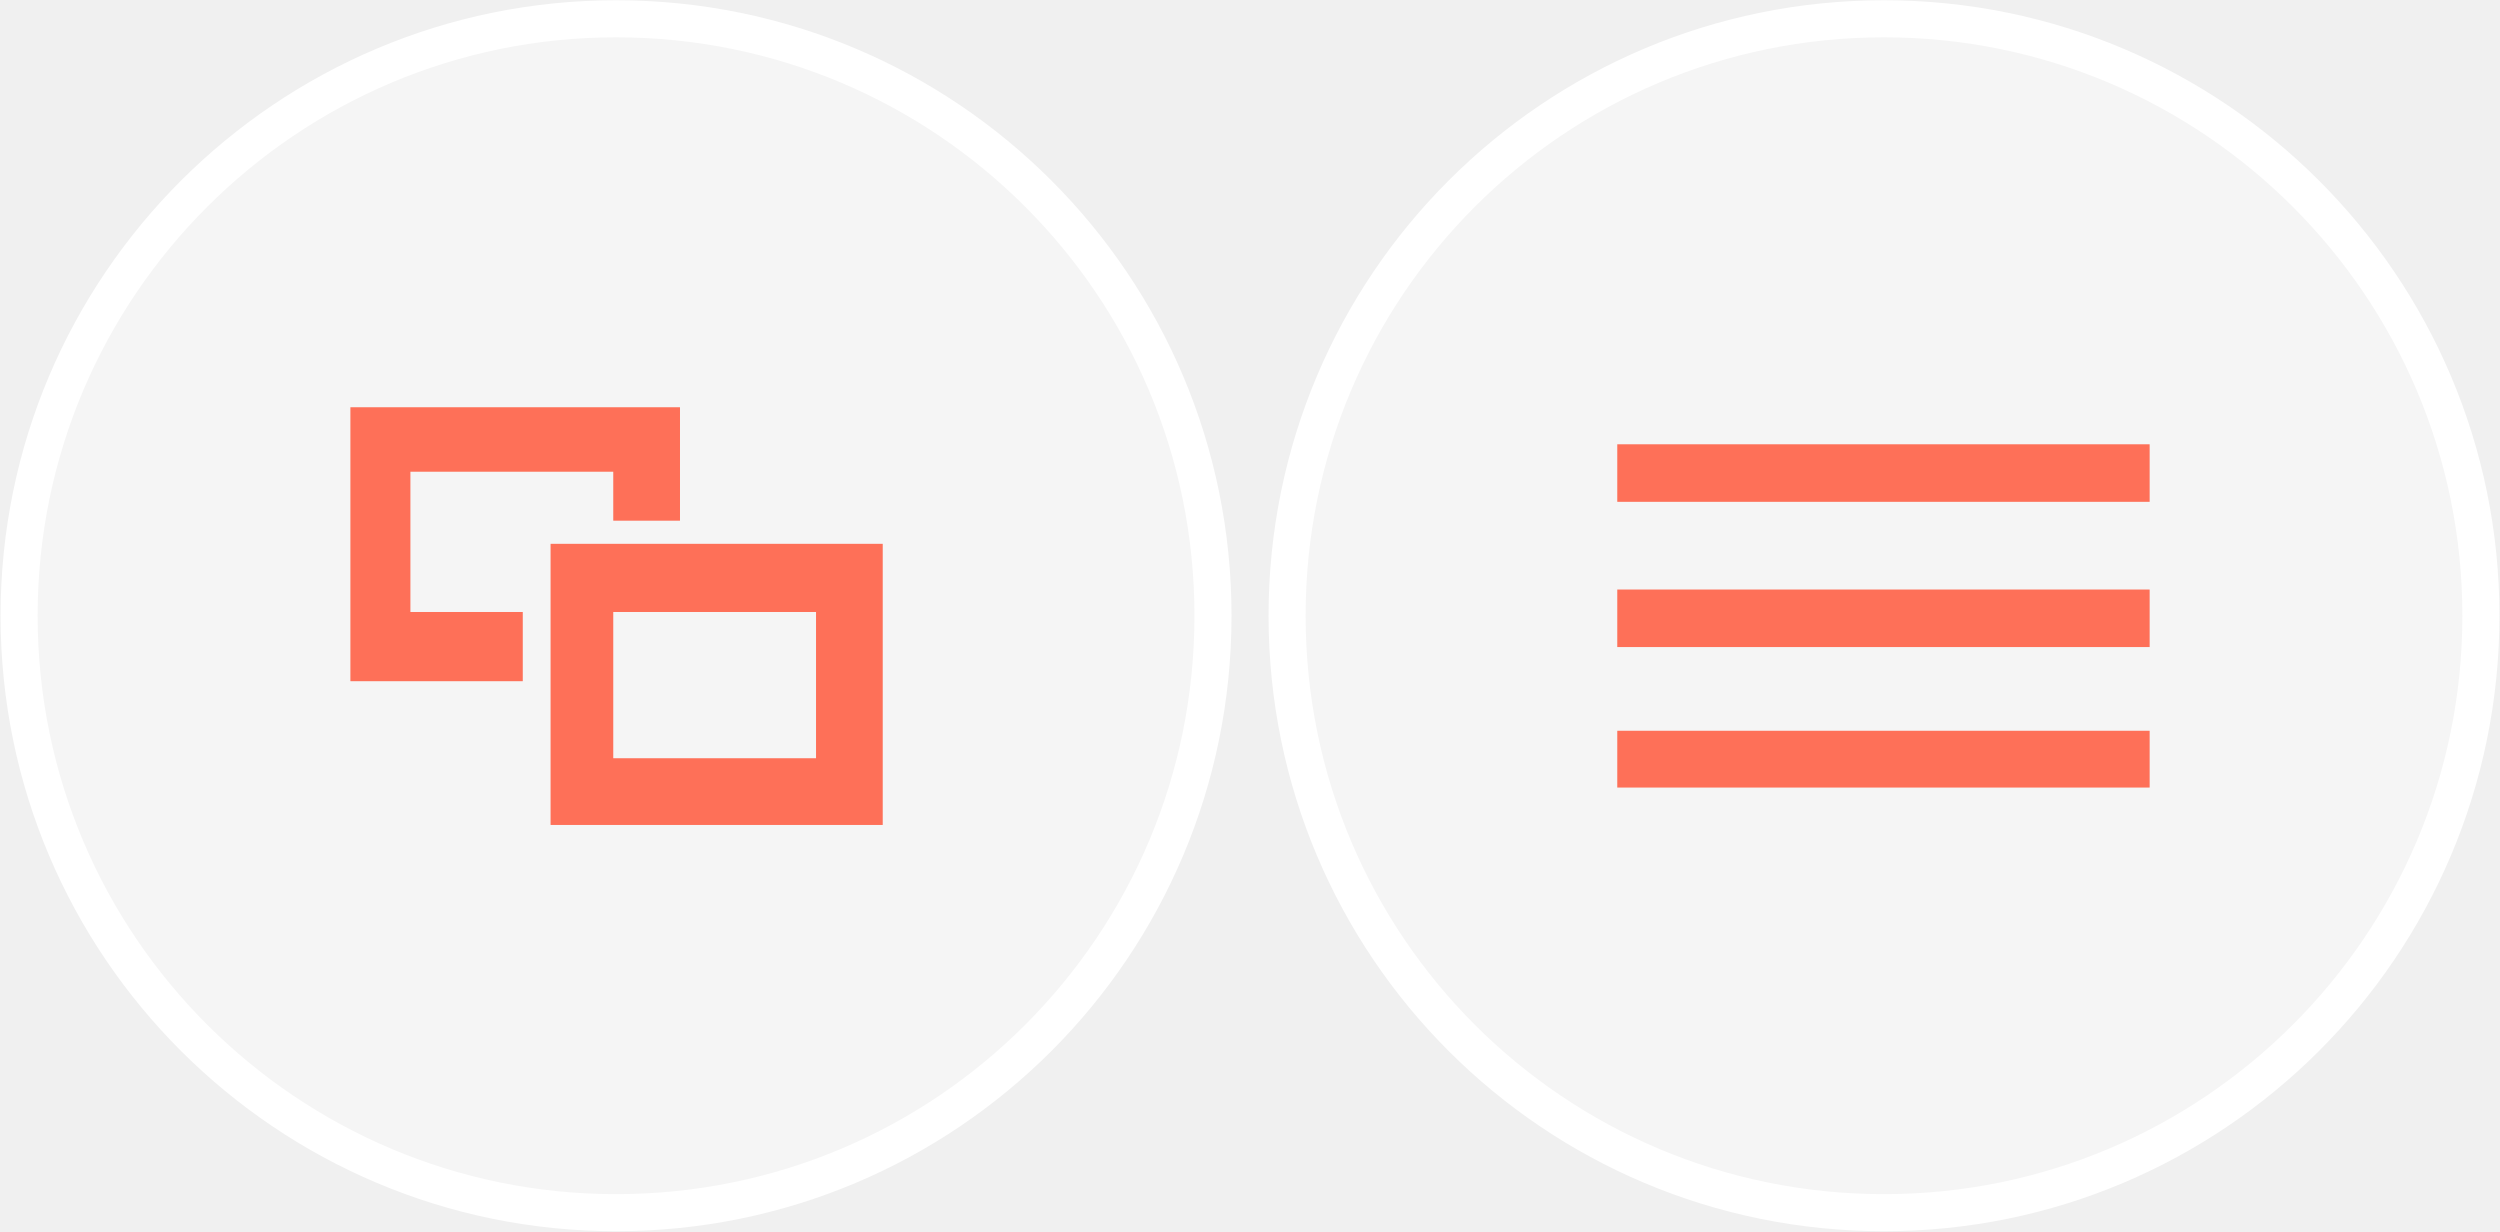
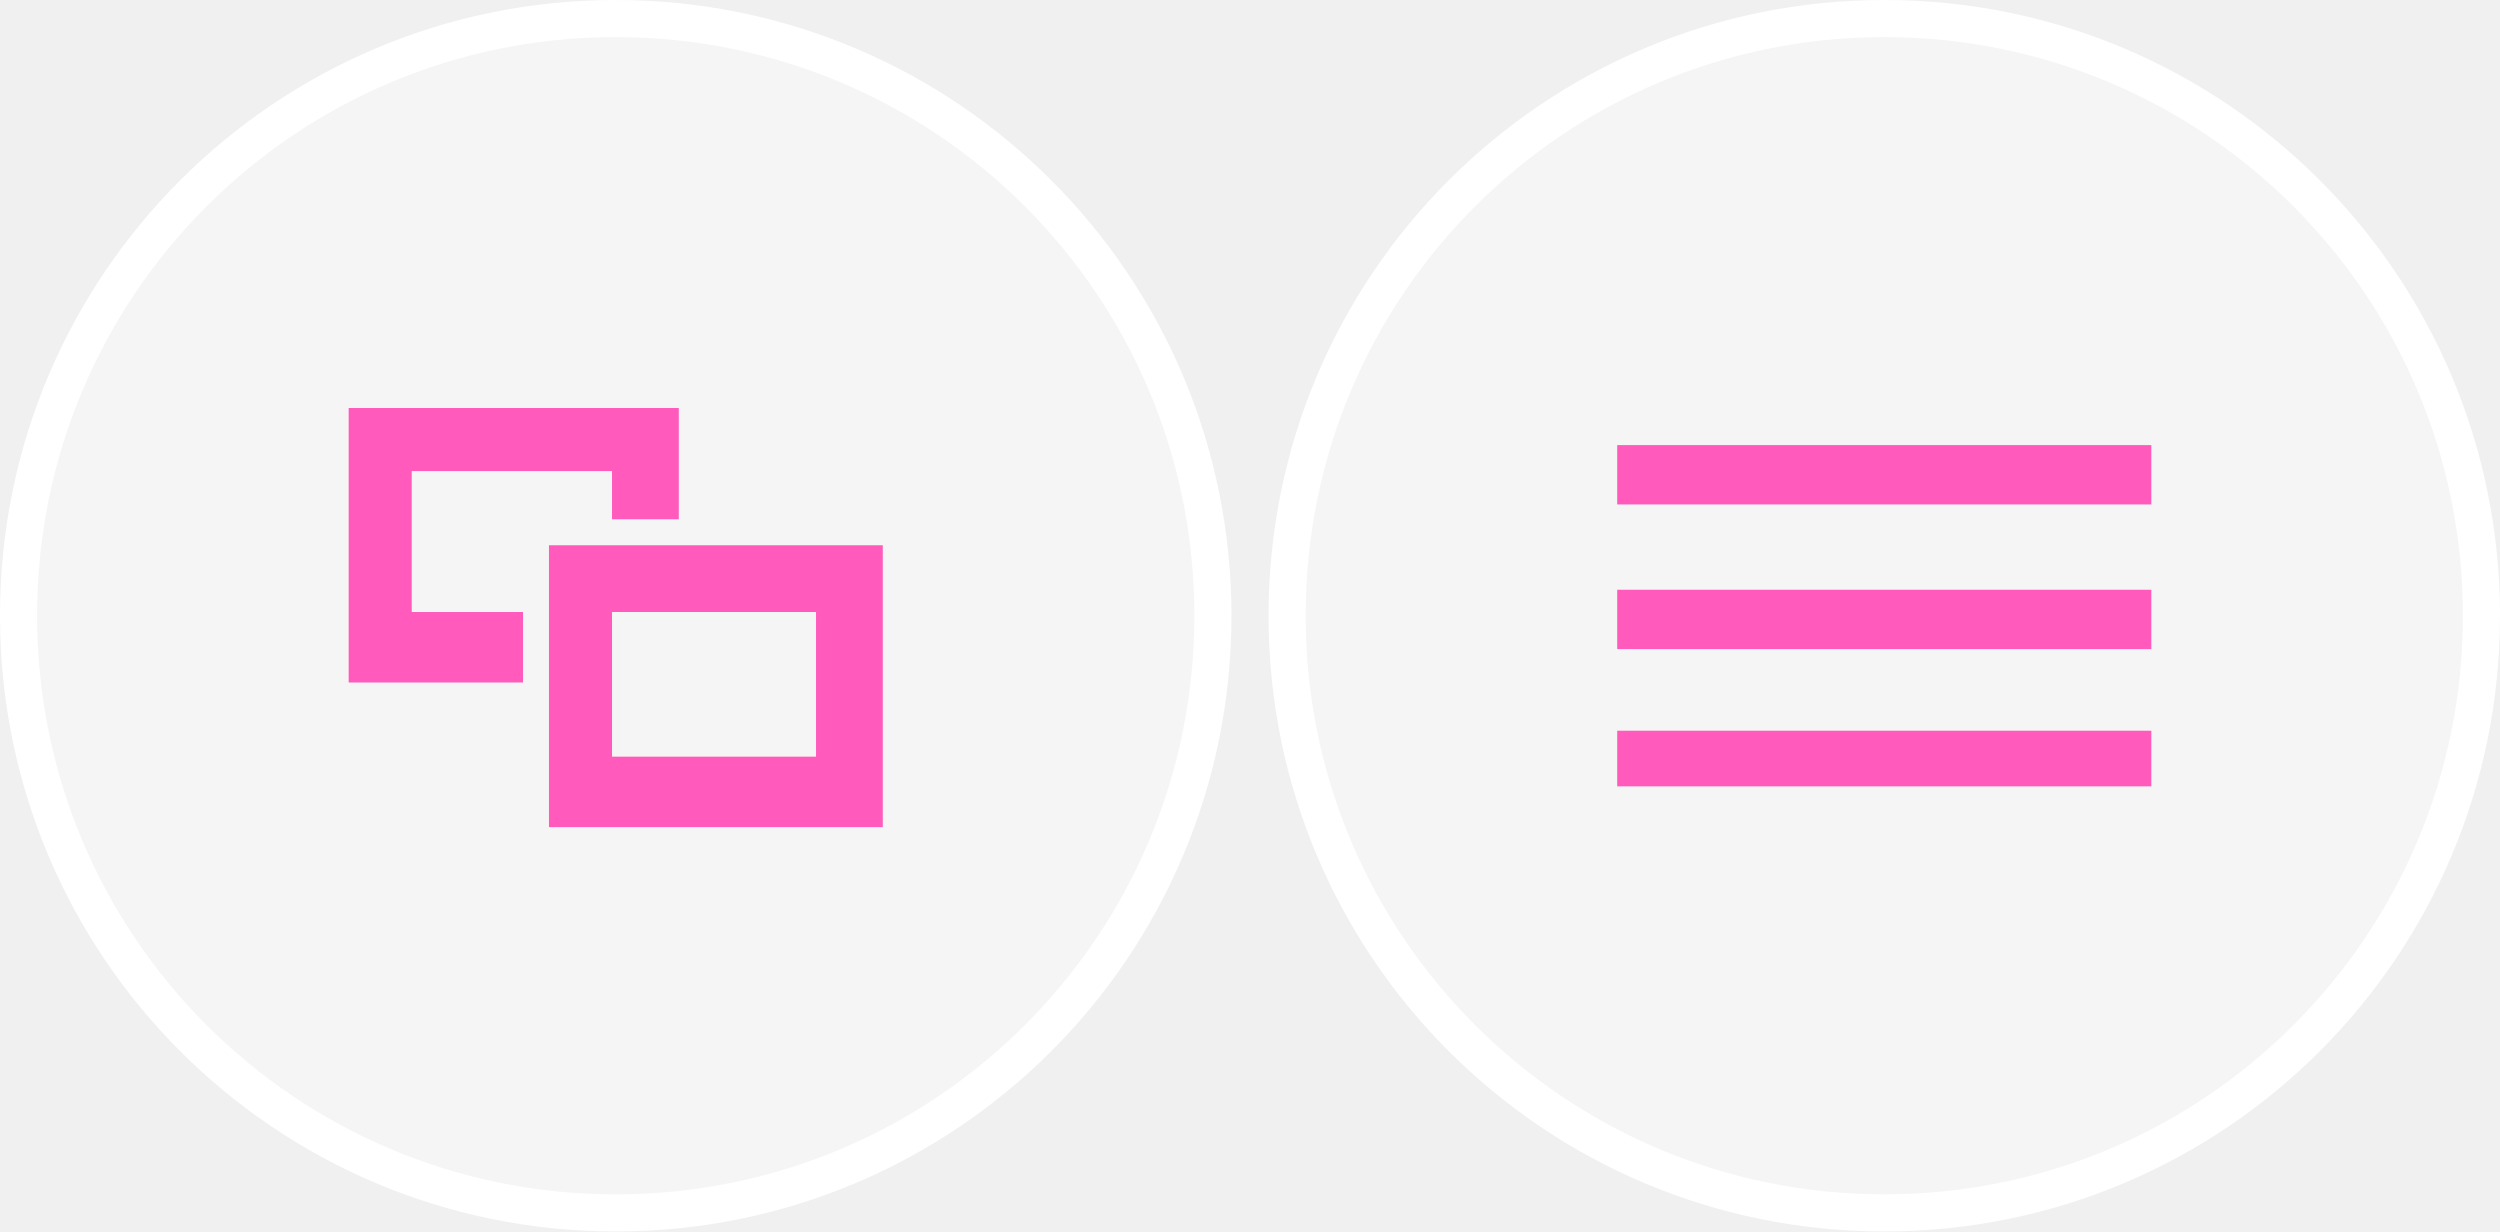
- <svg xmlns="http://www.w3.org/2000/svg" version="1.1" id="Layer_1" x="0px" y="0px" width="67.409px" height="33.206px" viewBox="0 -0.007 67.409 33.221" enable-background="new 0 0 67.409 33.206" xml:space="preserve" preserveAspectRatio="xMidYMid meet">
-   <rect id="svgEditorBackground" x="0" y="0" width="67.409" height="33.206" style="fill:none;stroke:none;" />
+ <svg xmlns="http://www.w3.org/2000/svg" version="1.0" id="Layer_1" x="0px" y="0px" viewBox="0 0 67.4 33.2" style="enable-background:new 0 0 67.4 33.2;" xml:space="preserve">
+   <style type="text/css">
+ 	.st0{fill:none;}
+ 	.st1{fill:#F5F5F5;stroke:#FFFFFF;stroke-width:1;stroke-miterlimit:9.996;}
+ 	.st2{fill:#FF5ABC;}
+ </style>
+   <rect id="svgEditorBackground" x="0" y="0" class="st0" width="67.4" height="33.2" />
  <g id="Menu_Pressed">
-     <path fill="#F5F5F5" stroke="#FFFFFF" stroke-miterlimit="10" d="M66.909,16.603c0,8.903,-7.229,16.103,-16.102,16.103c-8.901,0,-16.102,-7.2,-16.102,-16.103c0,-8.896,7.2,-16.103,16.102,-16.103c8.874,0,16.102,7.207,16.102,16.103Z" />
+     <path class="st1" d="M66.9,16.6c0,8.9-7.2,16.1-16.1,16.1c-8.9,0-16.1-7.2-16.1-16.1c0-8.9,7.2-16.1,16.1-16.1   C59.7,0.5,66.9,7.7,66.9,16.6z" />
    <g>
-       <rect x="43.612" y="11.978" width="14.361" height="1.552" style="fill:#fe7058;" />
-       <rect x="43.612" y="15.896" width="14.361" height="1.552" style="fill:#fe7058;" />
-       <rect x="43.612" y="19.706" width="14.361" height="1.532" style="fill:#fe7058;" />
+       <rect x="43.6" y="12" class="st2" width="14.4" height="1.6" />
+       <rect x="43.6" y="15.9" class="st2" width="14.4" height="1.6" />
+       <rect x="43.6" y="19.7" class="st2" width="14.4" height="1.5" />
    </g>
  </g>
  <g id="Switcher_PRessed">
-     <path fill="#F5F5F5" stroke="#FFFFFF" stroke-miterlimit="10" d="M32.706,16.603c0,8.903,-7.201,16.103,-16.103,16.103c-8.872,0,-16.103,-7.2,-16.103,-16.103c0,-8.896,7.231,-16.103,16.103,-16.103c8.902,0,16.103,7.207,16.103,16.103Z" />
+     <path class="st1" d="M32.7,16.6c0,8.9-7.2,16.1-16.1,16.1c-8.9,0-16.1-7.2-16.1-16.1c0-8.9,7.2-16.1,16.1-16.1   C25.5,0.5,32.7,7.7,32.7,16.6z" />
    <g>
-       <polygon points="14.087,16.502 11.056,16.502 11.056,12.718 16.528,12.718 16.528,14.039 18.328,14.039     18.328,10.979 9.437,10.979 9.437,18.369 14.087,18.369   " style="fill:#FE7058;" />
-       <path d="M14.837,14.663v7.584h8.96v-7.584h-8.96ZM21.998,20.447h-5.47v-3.945h5.47v3.945Z" style="fill:#FE7058;" />
+       <polygon class="st2" points="14.1,16.5 11.1,16.5 11.1,12.7 16.5,12.7 16.5,14 18.3,14 18.3,11 9.4,11 9.4,18.4 14.1,18.4   " />
+       <path class="st2" d="M14.8,14.7v7.6h9v-7.6C23.8,14.7,14.8,14.7,14.8,14.7z M22,20.4h-5.5v-3.9H22V20.4z" />
    </g>
  </g>
-   <g>
- </g>
-   <g>
- </g>
-   <g>
- </g>
-   <g>
- </g>
-   <g>
- </g>
-   <g>
- </g>
-   <g>
- </g>
-   <g>
- </g>
-   <g>
- </g>
-   <g>
- </g>
-   <g>
- </g>
-   <g>
- </g>
-   <g>
- </g>
-   <g>
- </g>
-   <g>
- </g>
</svg>
